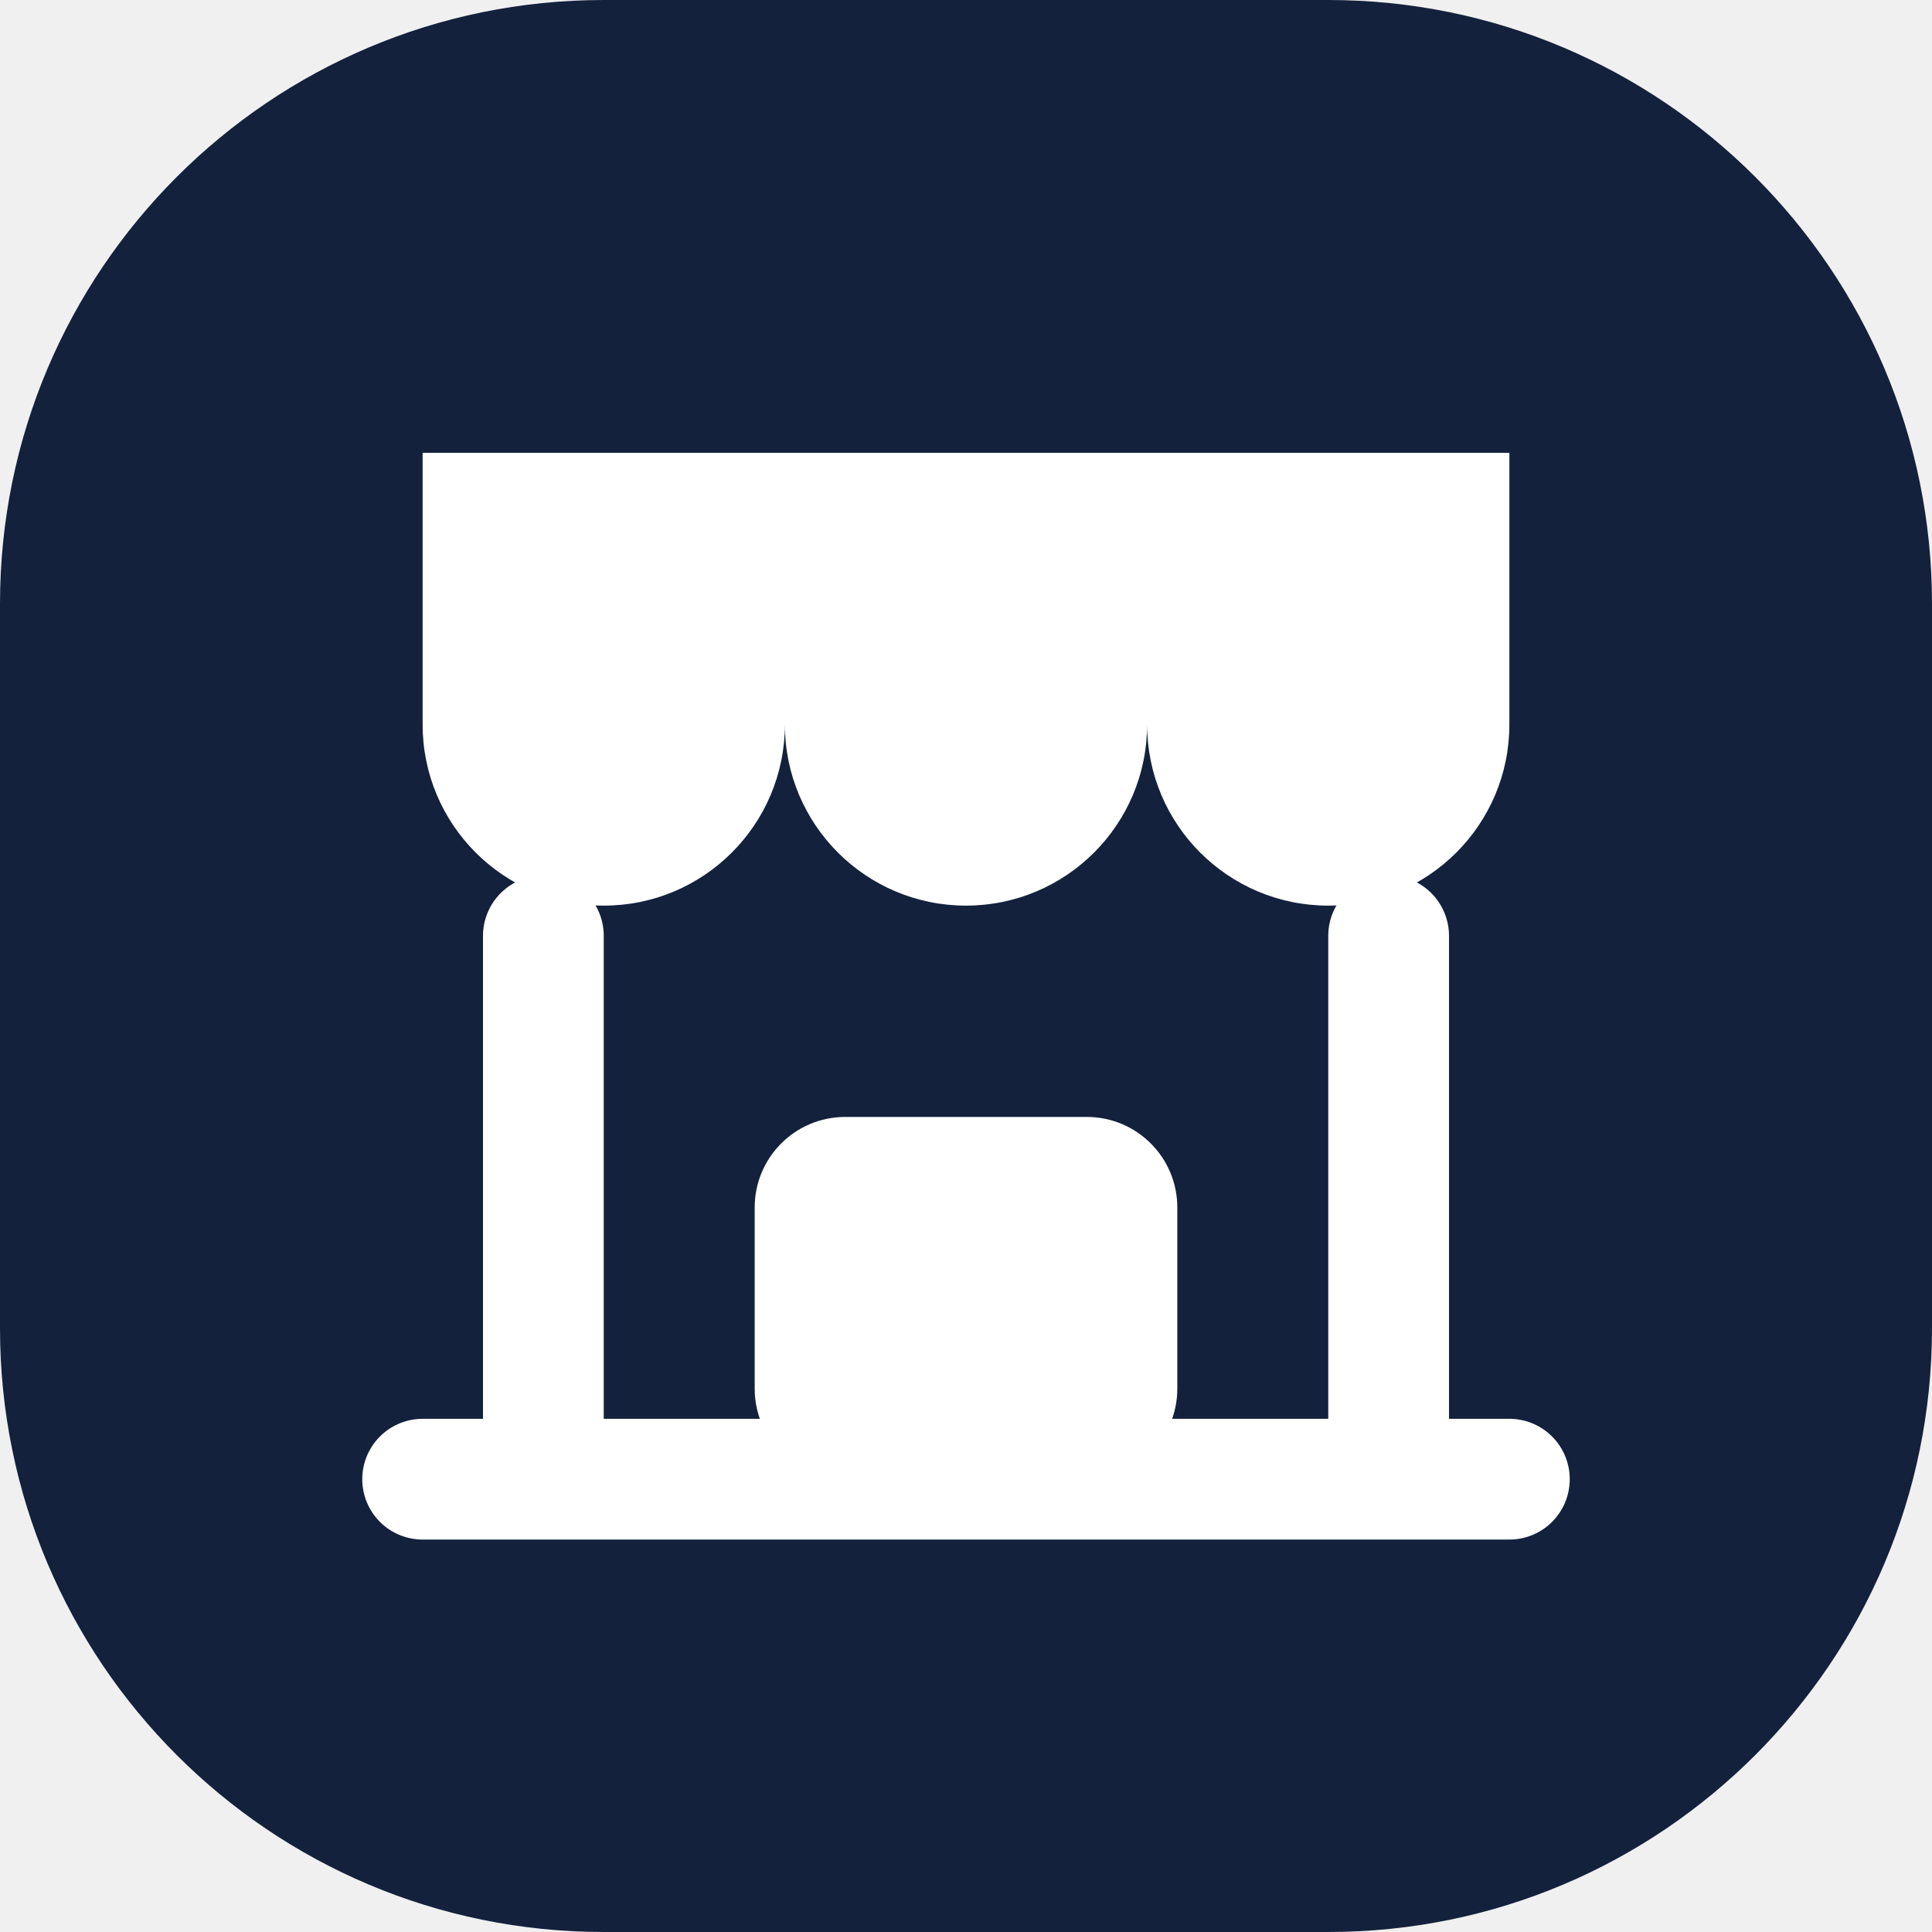
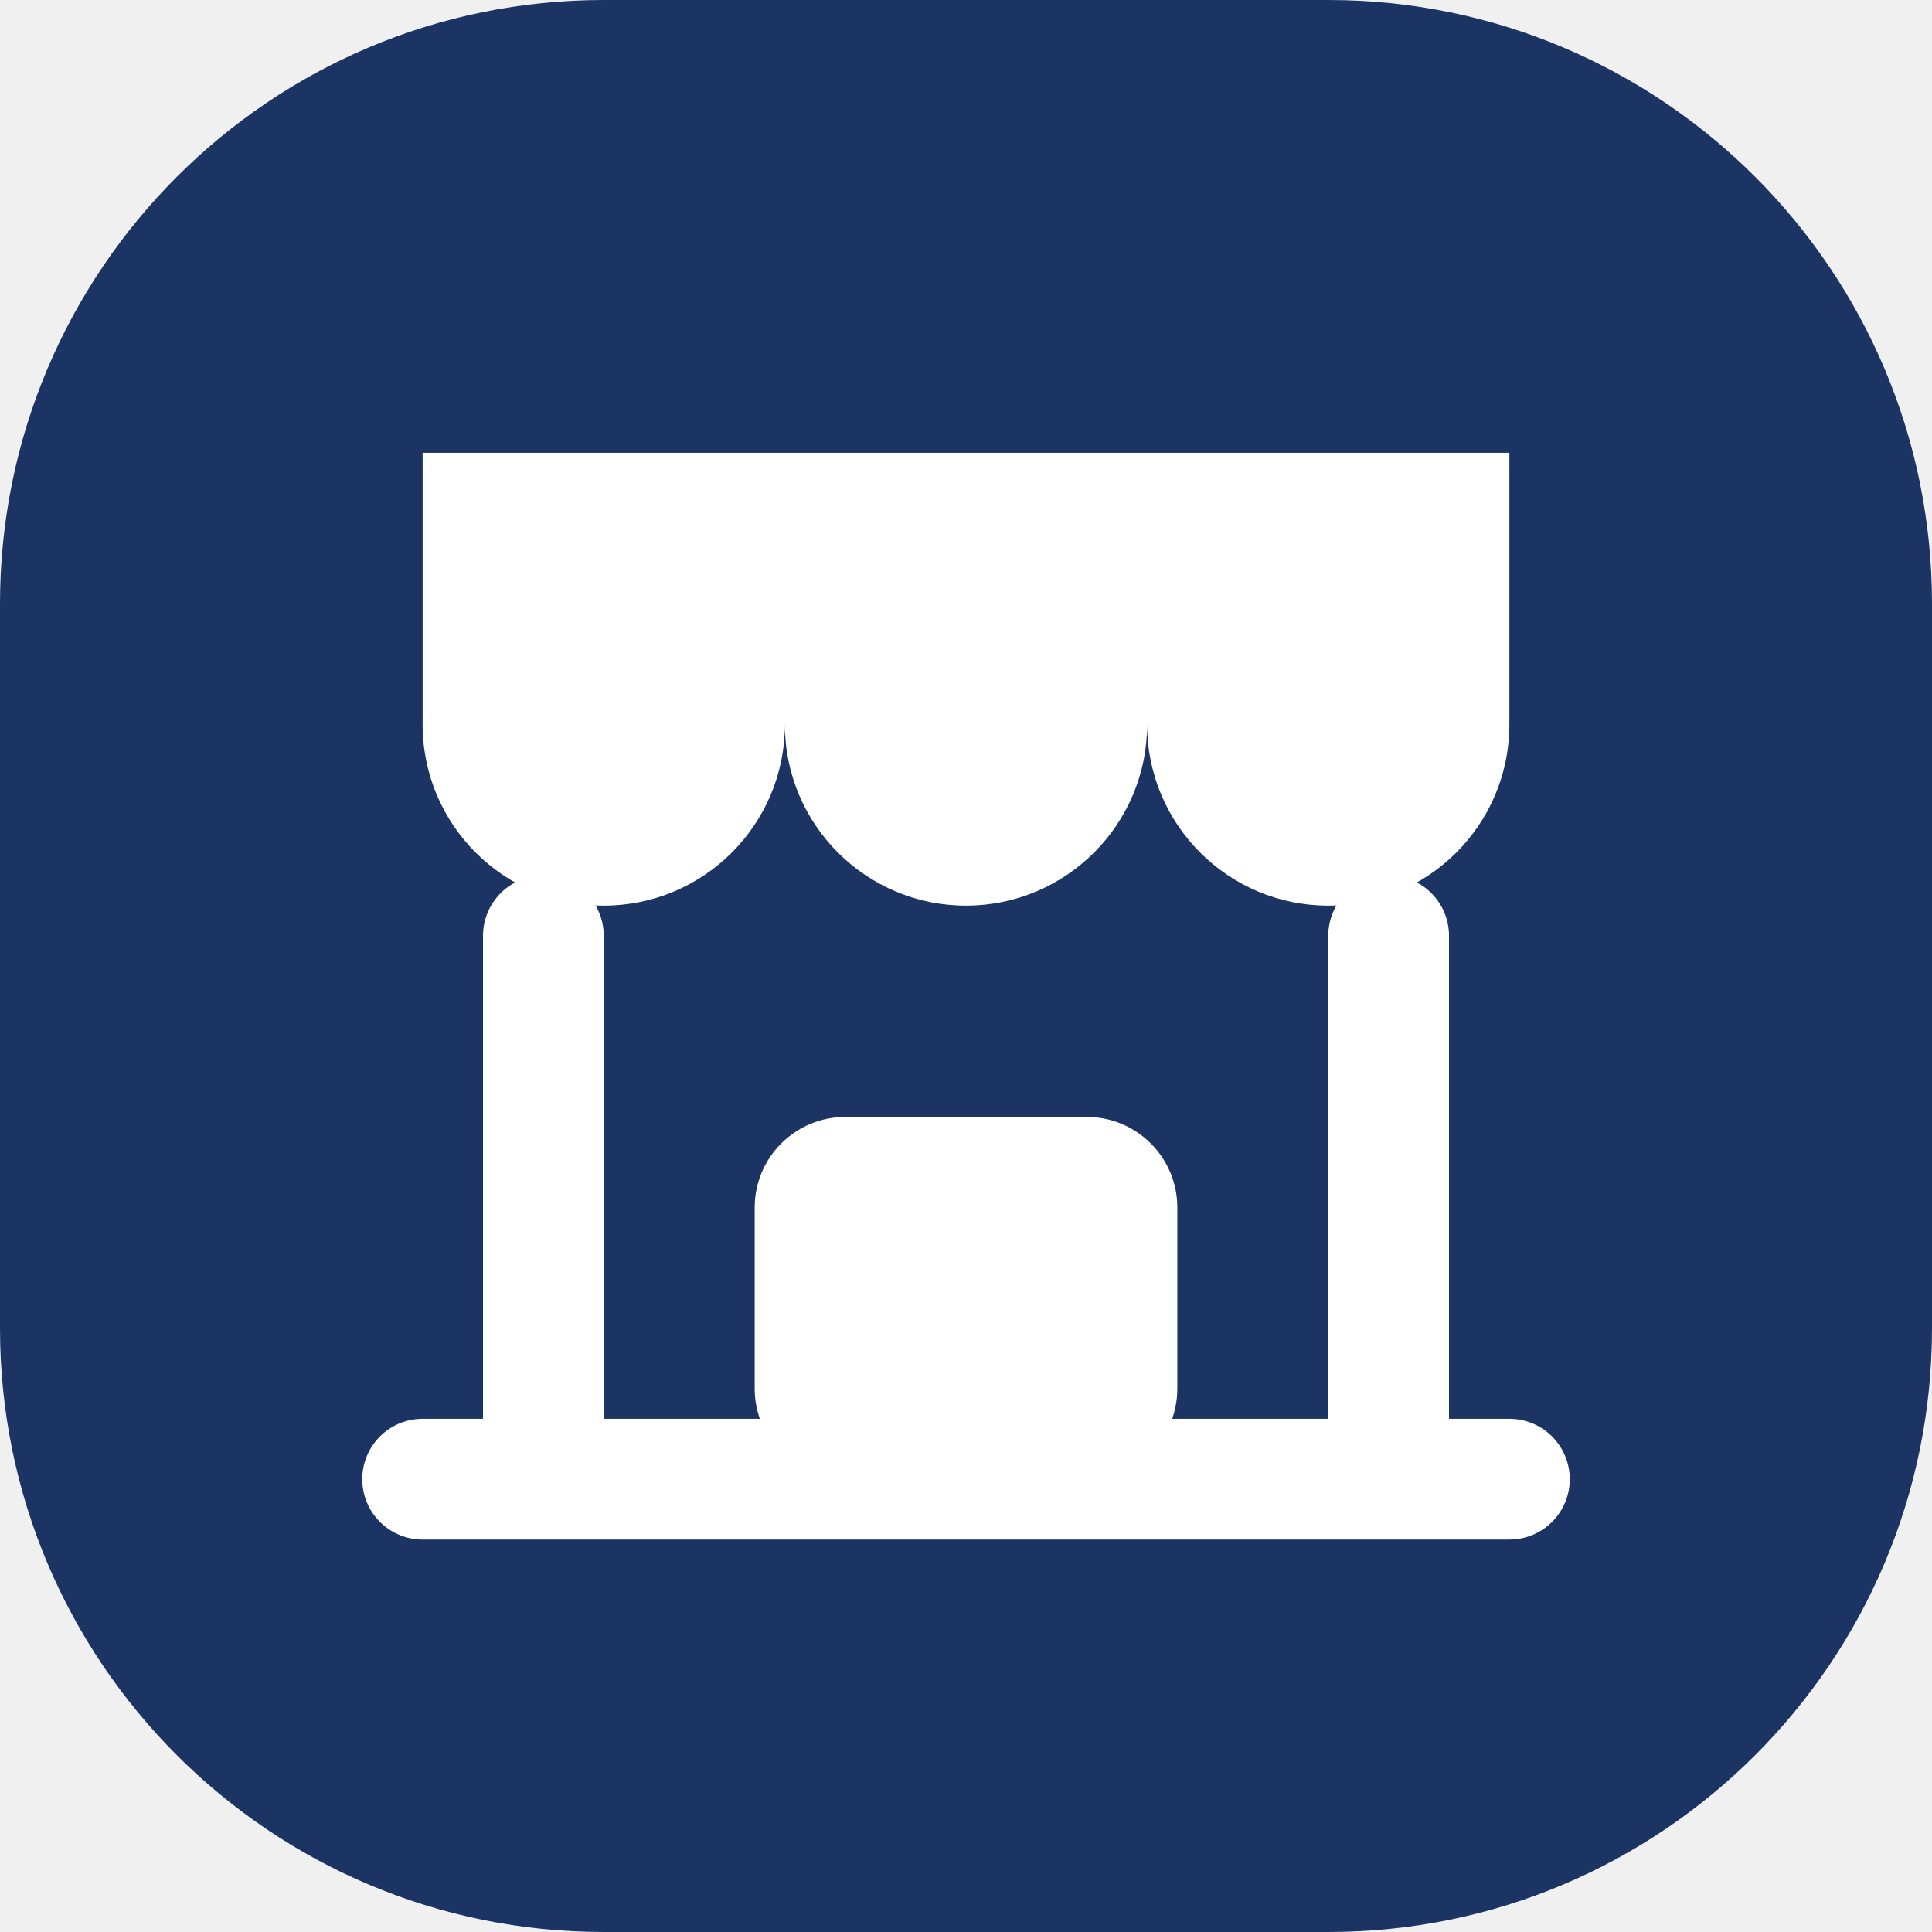
<svg xmlns="http://www.w3.org/2000/svg" viewBox="0 0 32 32">
-   <rect width="32" height="32" rx="10" fill="#13213d" />
+   <rect width="32" height="32" rx="10" fill="#1c3463" />
  <path d="M7 7.5h18v4.5a3 3 0 0 1-6 0a3 3 0 0 1-6 0a3 3 0 0 1-6 0z" fill="#fff" />
  <path d="M9 15.5v9M23 15.5v9M7 24.5h18" fill="none" stroke="#fff" stroke-width="2" stroke-linecap="round" />
  <rect x="12.5" y="18.5" width="7" height="6" rx="1.5" fill="#fff" />
</svg>
